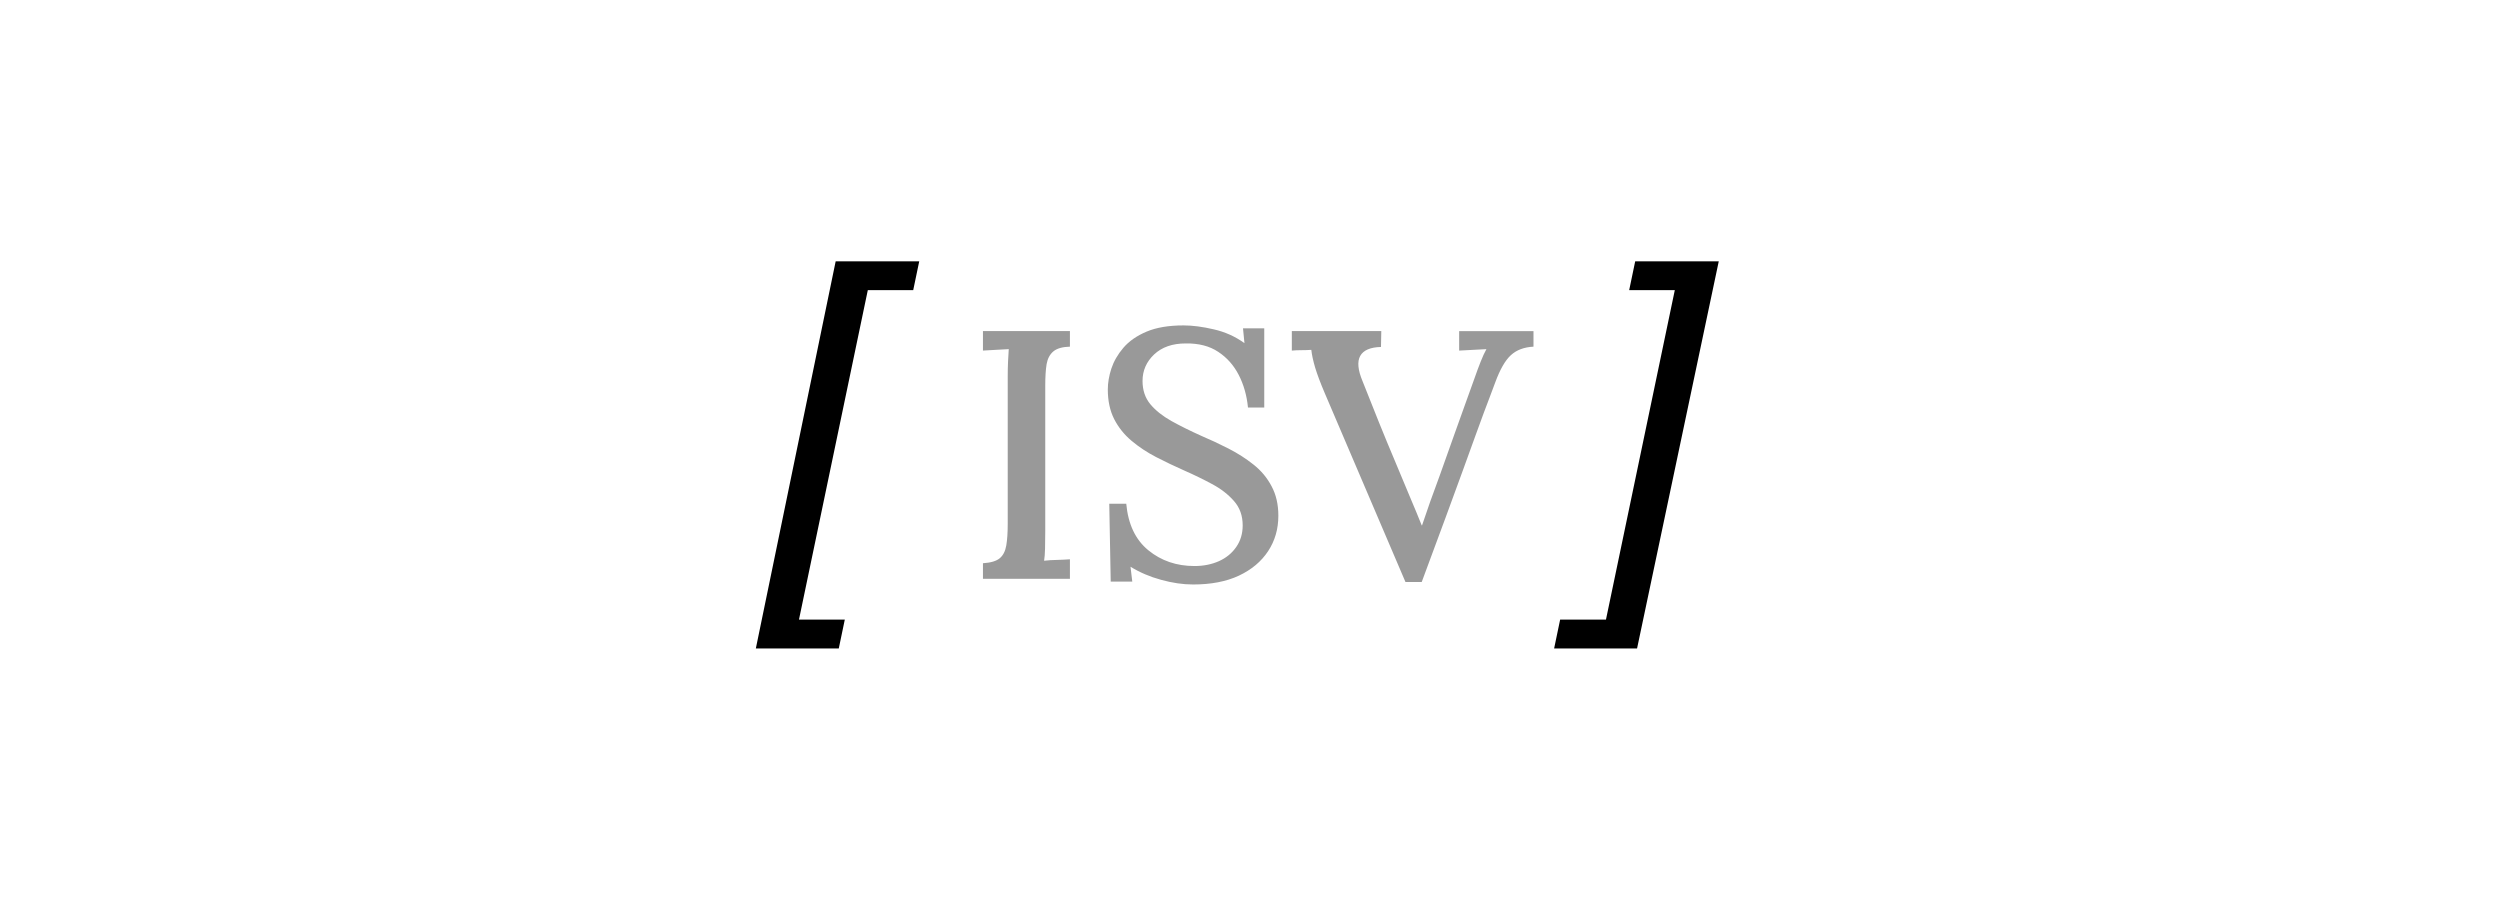
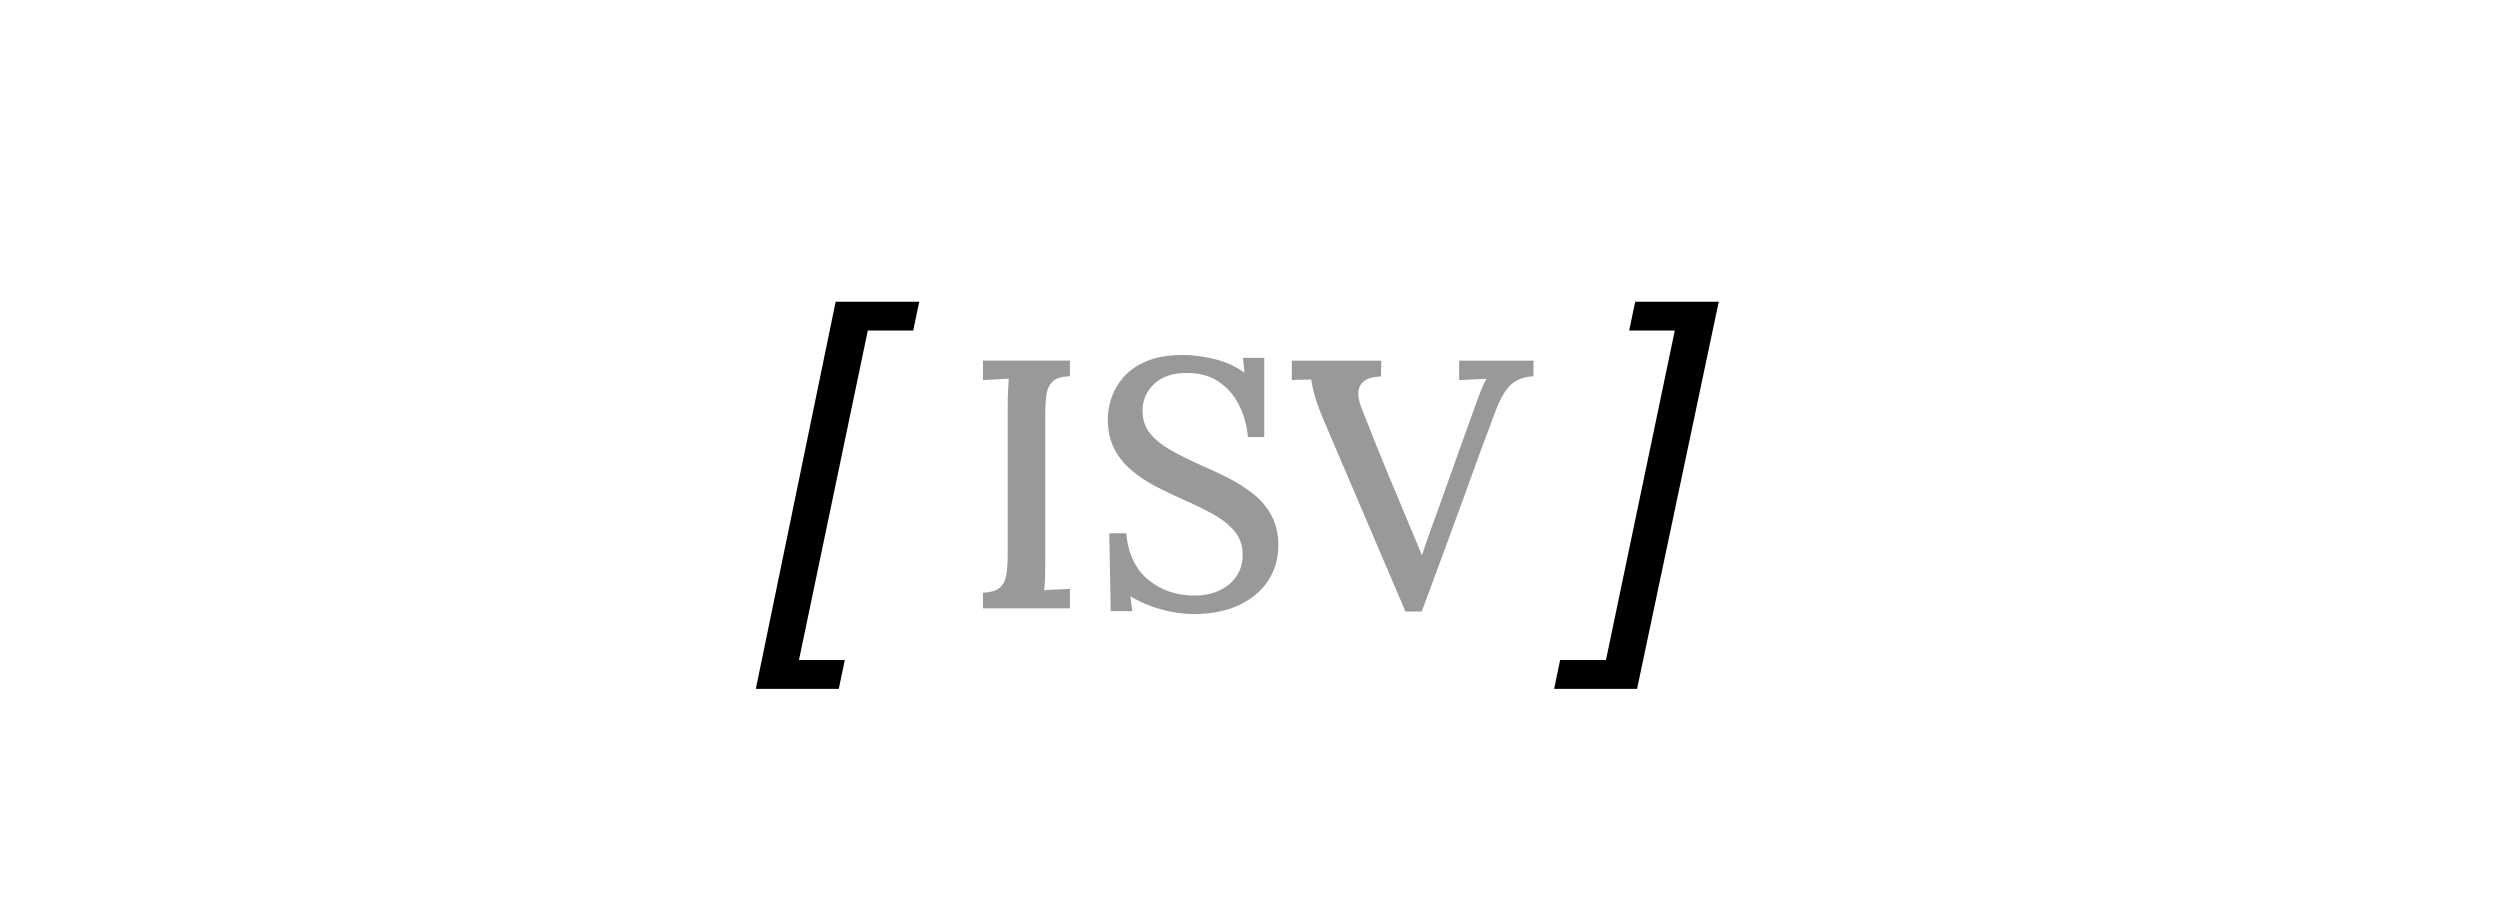
<svg xmlns="http://www.w3.org/2000/svg" version="1.1" viewBox="0.0 0.0 376.785 136.499" fill="none" stroke="none" stroke-linecap="square" stroke-miterlimit="10">
  <clipPath id="p.0">
    <path d="m0 0l376.785 0l0 136.499l-376.785 0l0 -136.499z" clip-rule="nonzero" />
  </clipPath>
  <g clip-path="url(#p.0)">
    <path fill="#000000" fill-opacity="0.0" d="m0 0l376.785 0l0 136.499l-376.785 0z" fill-rule="evenodd" />
-     <path fill="#000000" fill-opacity="0.0" d="m-3.522 -36.0l376.315 0l0 196.315l-376.315 0z" fill-rule="evenodd" />
-     <path fill="#000000" d="m113.916 97.729l12.031 -58.344l12.594 0l-0.906 4.344l-6.844 0l-10.375 49.656l6.906 0l-0.906 4.344l-12.5 0z" fill-rule="nonzero" />
-     <path fill="#000000" d="m246.729 97.729l-12.5 0l0.906 -4.344l6.906 0l10.375 -49.656l-6.875 0l0.906 -4.344l12.594 0l-12.312 58.344z" fill-rule="nonzero" />
-     <path fill="#000000" fill-opacity="0.0" d="m-0.26 -30.129l376.315 0l0 196.315l-376.315 0z" fill-rule="evenodd" />
-     <path fill="#999999" d="m161.253 52.245q-1.703 0.047 -2.5 0.719q-0.797 0.672 -1.016 1.922q-0.203 1.25 -0.203 3.281l0 21.922q0 1.438 -0.031 2.594q-0.031 1.141 -0.141 1.828q0.906 -0.109 2.0 -0.125q1.094 -0.031 1.891 -0.094l0 2.938l-13.109 0l0 -2.344q1.766 -0.109 2.531 -0.75q0.766 -0.641 0.984 -1.922q0.219 -1.281 0.219 -3.25l0 -22.188q0 -1.172 0.047 -2.266q0.062 -1.094 0.109 -1.891q-0.906 0.047 -1.984 0.109q-1.062 0.047 -1.906 0.109l0 -2.938l13.109 0l0 2.344zm26.834 9.172q-0.266 -2.719 -1.391 -4.906q-1.125 -2.188 -3.094 -3.484q-1.969 -1.312 -4.906 -1.266q-2.984 0 -4.75 1.656q-1.75 1.656 -1.75 4.0q0 2.078 1.172 3.5q1.172 1.406 3.172 2.531q2.0 1.109 4.5 2.234q2.031 0.859 4.109 1.922q2.078 1.062 3.781 2.422q1.719 1.359 2.719 3.266q1.016 1.891 1.016 4.438q0 3.0 -1.547 5.344q-1.547 2.344 -4.406 3.688q-2.844 1.328 -6.891 1.328q-2.297 0 -4.828 -0.703q-2.531 -0.688 -4.609 -1.969l0.266 2.234l-3.25 0l-0.219 -11.734l2.562 0q0.422 4.641 3.328 7.016q2.906 2.375 6.953 2.375q2.031 0 3.688 -0.734q1.656 -0.75 2.609 -2.141q0.969 -1.391 0.969 -3.25q0 -2.188 -1.312 -3.672q-1.312 -1.5 -3.312 -2.562q-2.0 -1.078 -4.172 -2.031q-2.188 -0.969 -4.25 -2.031q-2.047 -1.062 -3.703 -2.453q-1.656 -1.391 -2.625 -3.281q-0.953 -1.891 -0.953 -4.453q0 -1.5 0.531 -3.141q0.547 -1.656 1.812 -3.141q1.281 -1.5 3.5 -2.438q2.219 -0.938 5.578 -0.938q2.016 0 4.547 0.594q2.547 0.578 4.625 2.078l-0.219 -2.234l3.203 0l0 11.938l-2.453 0zm23.735 26.297l-12.172 -28.484q-0.953 -2.234 -1.438 -3.828q-0.469 -1.609 -0.578 -2.672q-0.75 0.047 -1.5 0.047q-0.75 0 -1.438 0.062l0 -2.938l13.484 0l-0.047 2.391q-2.406 0.062 -3.125 1.344q-0.719 1.281 0.359 3.844q1.219 3.094 2.422 6.078q1.203 2.984 2.578 6.234q1.125 2.719 2.141 5.125q1.016 2.391 1.766 4.266l0.047 0q0.594 -1.766 1.219 -3.547q0.641 -1.797 1.453 -3.984q1.281 -3.625 2.234 -6.281q0.953 -2.672 1.703 -4.75q0.75 -2.078 1.344 -3.734q0.422 -1.219 0.875 -2.359q0.453 -1.156 0.875 -1.906q-0.953 0.047 -2.078 0.109q-1.125 0.047 -2.031 0.109l0 -2.938l11.203 0l0 2.344q-2.125 0.109 -3.406 1.281q-1.281 1.172 -2.359 4.109q-0.359 0.953 -0.766 2.047q-0.406 1.094 -0.969 2.562q-0.547 1.469 -1.297 3.547q-0.75 2.078 -1.844 5.094q-1.094 3.016 -2.609 7.125q-1.516 4.094 -3.594 9.703l-2.453 0z" fill-rule="nonzero" />
+     <path fill="#000000" fill-opacity="0.0" d="m-3.522 -0.004l376.315 0l0 136.498l-376.315 0z" fill-rule="evenodd" />
+     <path fill="#000000" d="m113.916 103.817l12.031 -58.344l12.594 0l-0.906 4.344l-6.844 0l-10.375 49.656l6.906 0l-0.906 4.344l-12.5 0z" fill-rule="nonzero" />
+     <path fill="#000000" d="m246.729 103.817l-12.5 0l0.906 -4.344l6.906 0l10.375 -49.656l-6.875 0l0.906 -4.344l12.594 0l-12.312 58.344z" fill-rule="nonzero" />
+     <path fill="#000000" fill-opacity="0.0" d="m-0.26 25.027l376.315 0l0 94.911l-376.315 0z" fill-rule="evenodd" />
+     <path fill="#999999" d="m161.253 56.698q-1.703 0.047 -2.5 0.719q-0.797 0.672 -1.016 1.922q-0.203 1.25 -0.203 3.281l0 21.922q0 1.438 -0.031 2.594q-0.031 1.141 -0.141 1.828q0.906 -0.109 2.0 -0.125q1.094 -0.031 1.891 -0.094l0 2.938l-13.109 0l0 -2.344q1.766 -0.109 2.531 -0.75q0.766 -0.641 0.984 -1.922q0.219 -1.281 0.219 -3.25l0 -22.188q0 -1.172 0.047 -2.266q0.062 -1.094 0.109 -1.891q-0.906 0.047 -1.984 0.109q-1.062 0.047 -1.906 0.109l0 -2.938l13.109 0l0 2.344zm26.834 9.172q-0.266 -2.719 -1.391 -4.906q-1.125 -2.188 -3.094 -3.484q-1.969 -1.312 -4.906 -1.266q-2.984 0 -4.75 1.656q-1.75 1.656 -1.75 4.0q0 2.078 1.172 3.5q1.172 1.406 3.172 2.531q2.0 1.109 4.5 2.234q2.031 0.859 4.109 1.922q2.078 1.062 3.781 2.422q1.719 1.359 2.719 3.266q1.016 1.891 1.016 4.438q0 3.0 -1.547 5.344q-1.547 2.344 -4.406 3.688q-2.844 1.328 -6.891 1.328q-2.297 0 -4.828 -0.703q-2.531 -0.688 -4.609 -1.969l0.266 2.234l-3.25 0l-0.219 -11.734l2.562 0q0.422 4.641 3.328 7.016q2.906 2.375 6.953 2.375q2.031 0 3.688 -0.734q1.656 -0.75 2.609 -2.141q0.969 -1.391 0.969 -3.25q0 -2.188 -1.312 -3.672q-1.312 -1.5 -3.312 -2.562q-2.0 -1.078 -4.172 -2.031q-2.188 -0.969 -4.25 -2.031q-2.047 -1.062 -3.703 -2.453q-1.656 -1.391 -2.625 -3.281q-0.953 -1.891 -0.953 -4.453q0 -1.5 0.531 -3.141q0.547 -1.656 1.812 -3.141q1.281 -1.5 3.5 -2.438q2.219 -0.938 5.578 -0.938q2.016 0 4.547 0.594q2.547 0.578 4.625 2.078l-0.219 -2.234l3.203 0l0 11.938l-2.453 0zm23.735 26.297l-12.172 -28.484q-0.953 -2.234 -1.438 -3.828q-0.469 -1.609 -0.578 -2.672q-0.75 0.047 -1.5 0.047q-0.75 0 -1.438 0.062l0 -2.938l13.484 0l-0.047 2.391q-2.406 0.062 -3.125 1.344q-0.719 1.281 0.359 3.844q1.219 3.094 2.422 6.078q1.203 2.984 2.578 6.234q1.125 2.719 2.141 5.125q1.016 2.391 1.766 4.266l0.047 0q0.594 -1.766 1.219 -3.547q0.641 -1.797 1.453 -3.984q1.281 -3.625 2.234 -6.281q0.953 -2.672 1.703 -4.75q0.75 -2.078 1.344 -3.734q0.422 -1.219 0.875 -2.359q0.453 -1.156 0.875 -1.906q-0.953 0.047 -2.078 0.109q-1.125 0.047 -2.031 0.109l0 -2.938l11.203 0l0 2.344q-2.125 0.109 -3.406 1.281q-1.281 1.172 -2.359 4.109q-0.359 0.953 -0.766 2.047q-0.406 1.094 -0.969 2.562q-0.547 1.469 -1.297 3.547q-0.75 2.078 -1.844 5.094q-1.094 3.016 -2.609 7.125q-1.516 4.094 -3.594 9.703l-2.453 0z" fill-rule="nonzero" />
  </g>
</svg>
